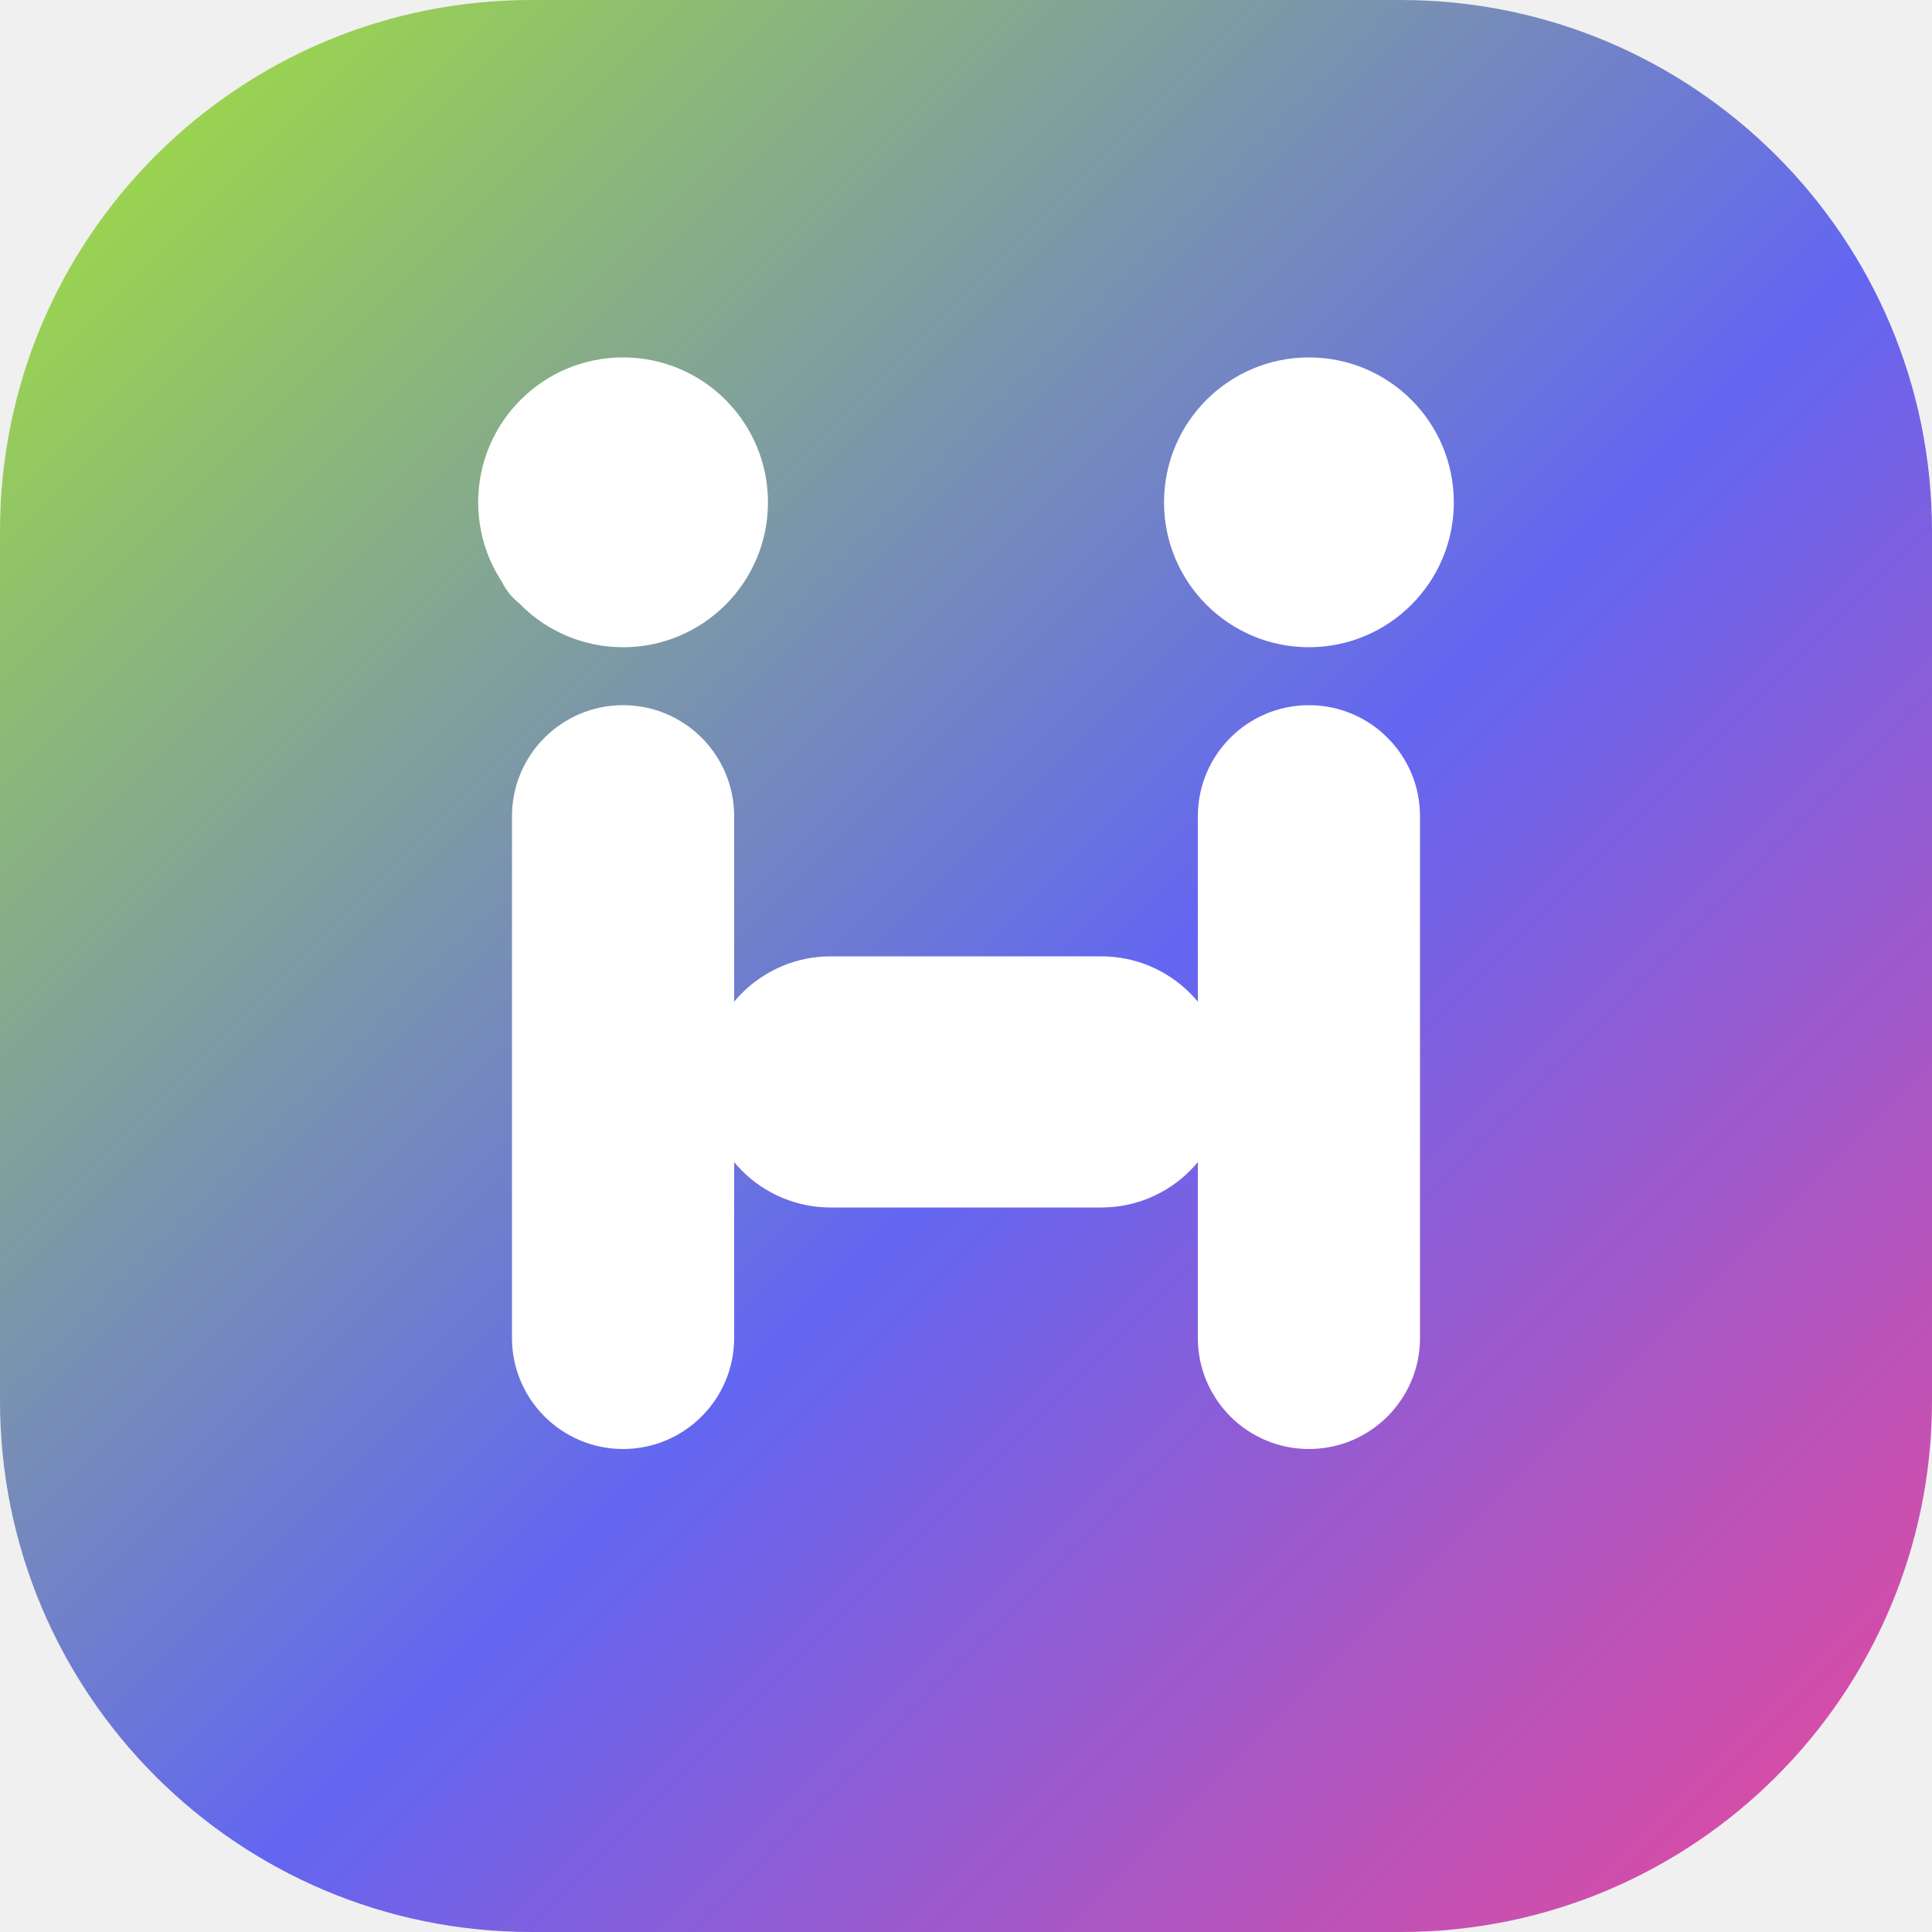
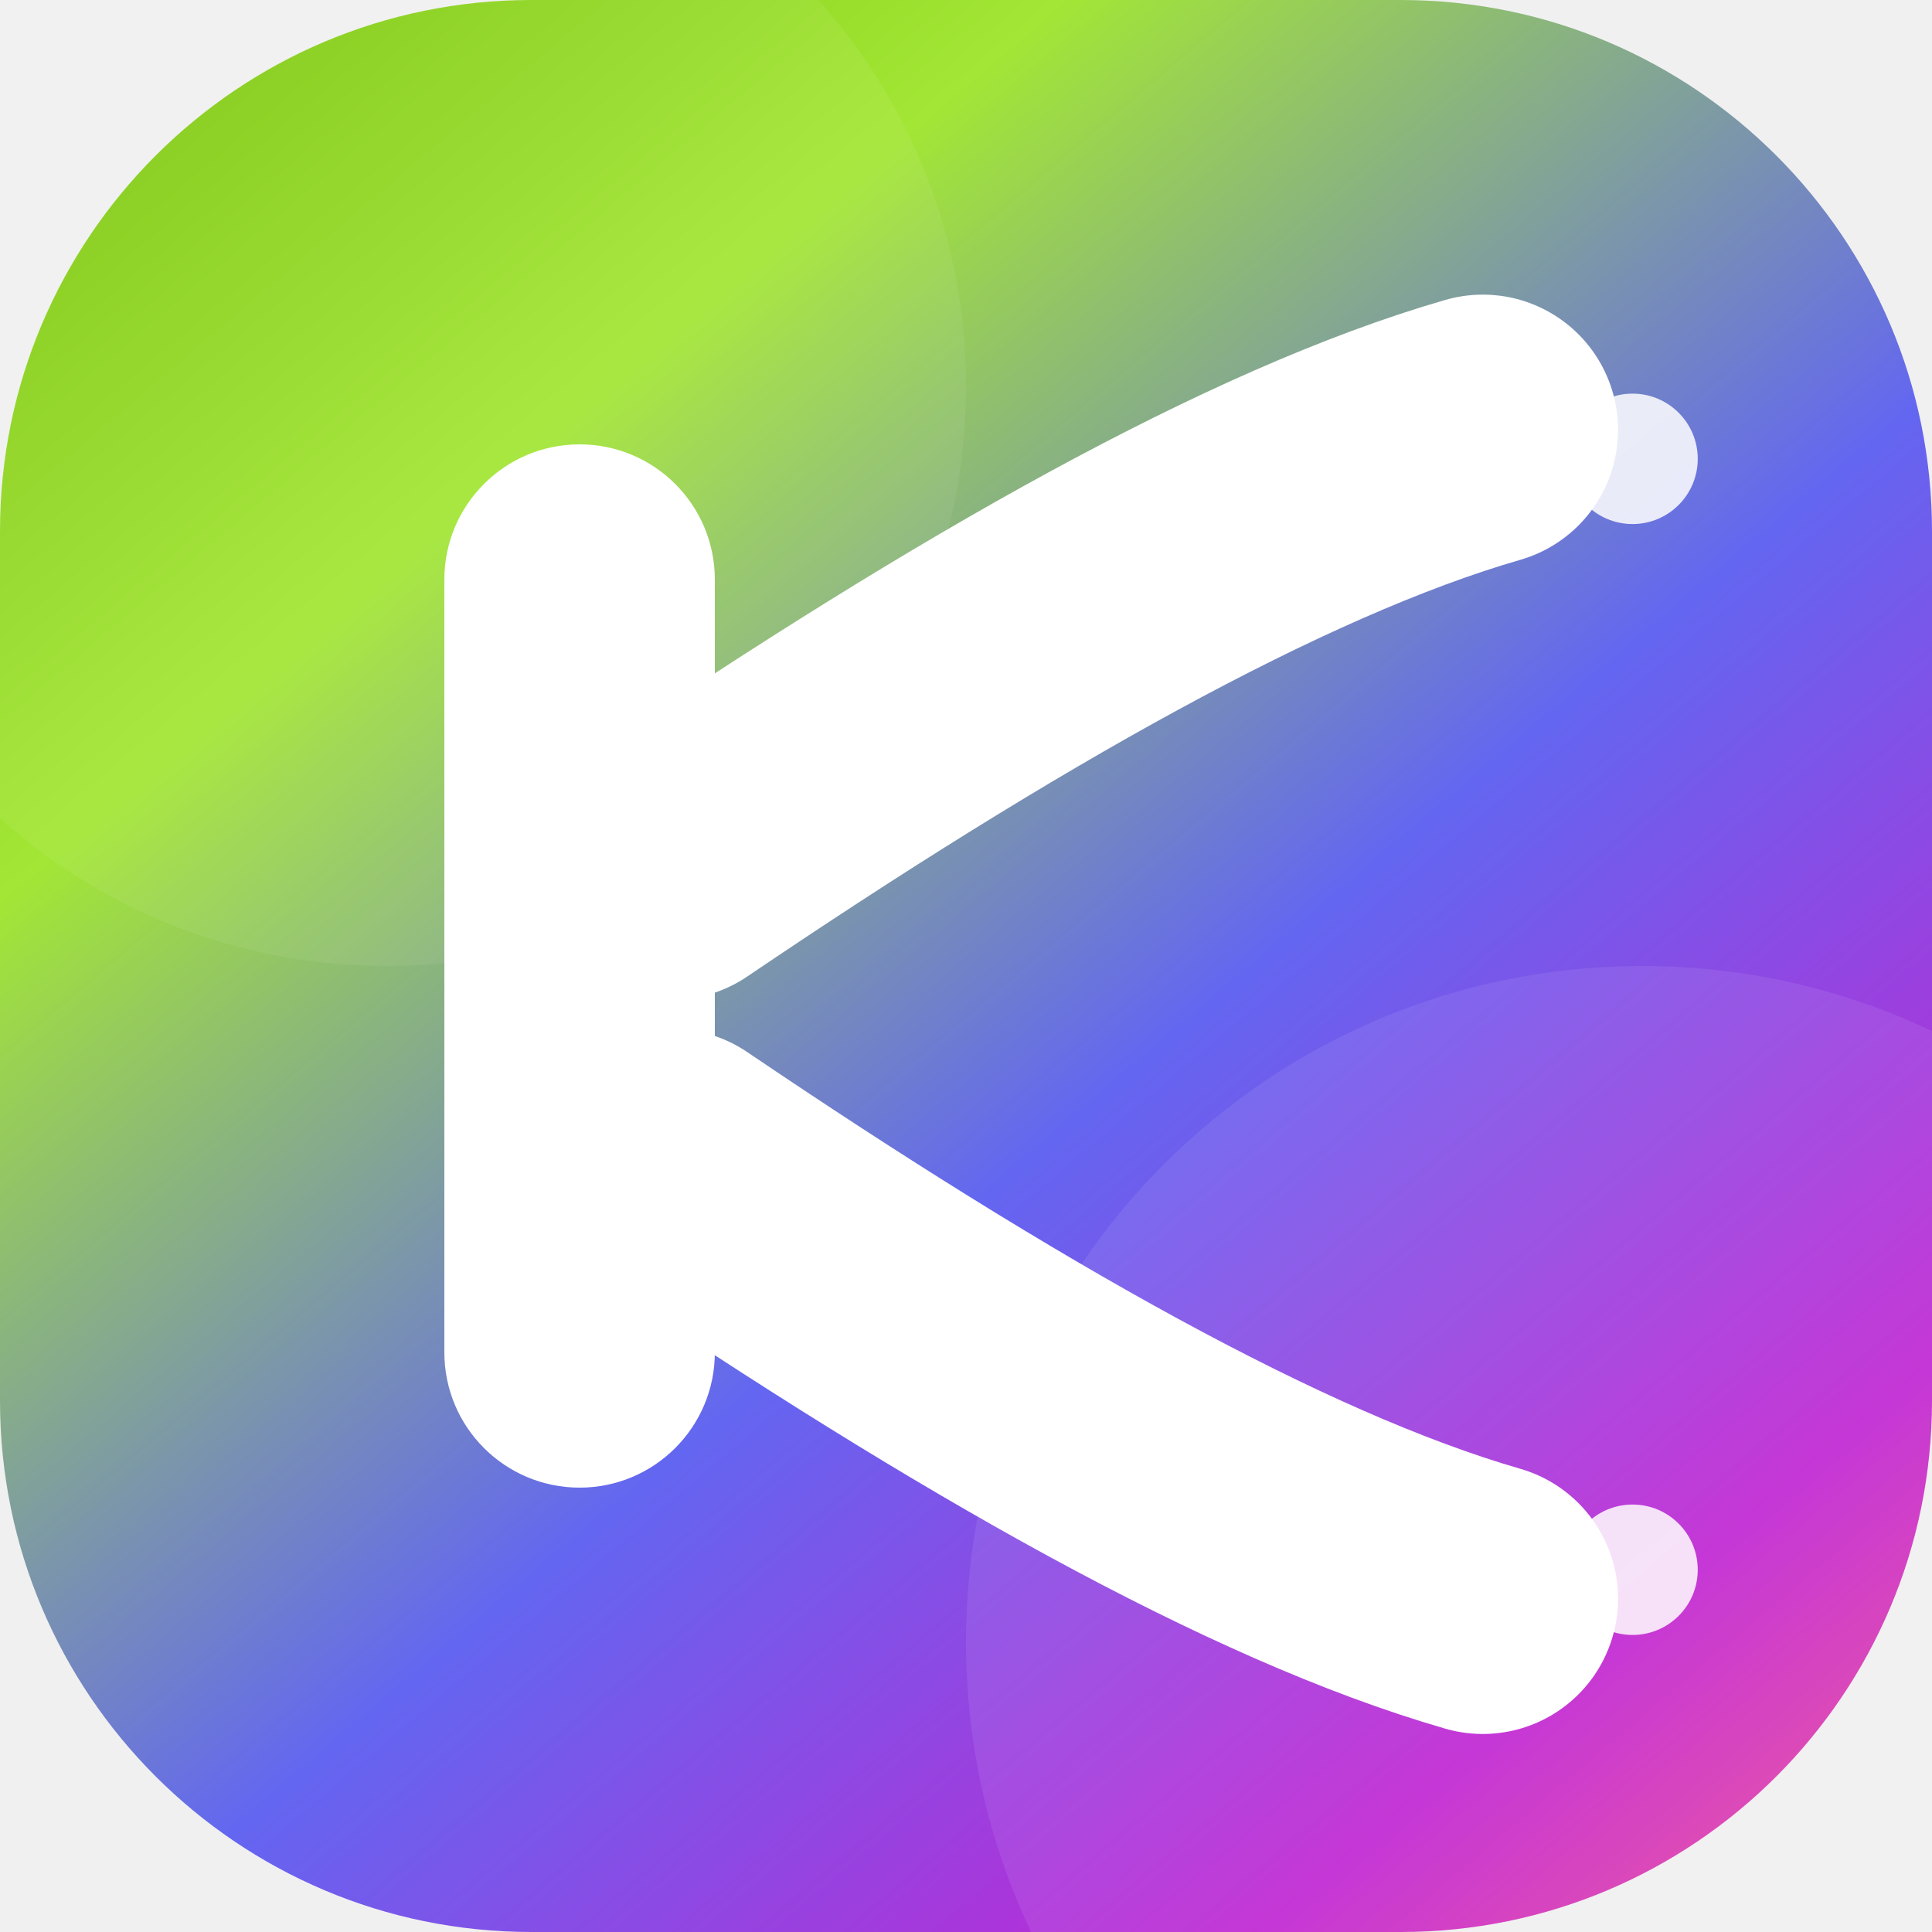
<svg xmlns="http://www.w3.org/2000/svg" width="512" height="512" viewBox="0 0 40 40">
  <defs>
-     <linearGradient id="brand" x1="0" y1="0" x2="40" y2="40" gradientUnits="userSpaceOnUse">
-       <stop offset="0" stop-color="#a3e635" />
+     <linearGradient id="kiky" x1="5" y1="1" x2="38" y2="40" gradientUnits="userSpaceOnUse">
+       <stop offset="0" stop-color="#84cc16" />
+       <stop offset="0.2" stop-color="#a3e635" />
      <stop offset="0.55" stop-color="#6366f1" />
+       <stop offset="0.85" stop-color="#c026d3" />
      <stop offset="1" stop-color="#ec4899" />
    </linearGradient>
  </defs>
-   <rect width="40" height="40" rx="11" fill="url(#brand)" />
-   <circle cx="11.4" cy="11.6" r="1.1" fill="#ffffff" opacity="0.85" />
-   <circle cx="12.9" cy="10.4" r="3" fill="#ffffff" />
-   <circle cx="27.1" cy="10.4" r="3" fill="#ffffff" />
-   <rect x="10.6" y="14.6" width="4.6" height="15.4" rx="2.3" fill="#ffffff" />
-   <rect x="24.8" y="14.6" width="4.6" height="15.4" rx="2.3" fill="#ffffff" />
-   <rect x="14.6" y="19.8" width="10.8" height="5.2" rx="2.6" fill="#ffffff" />
+   <rect width="40" height="40" rx="11" fill="url(#kiky)" />
+   <circle cx="8" cy="8" r="12" fill="#ffffff" opacity="0.06" />
+   <circle cx="34" cy="34" r="14" fill="#ffffff" opacity="0.08" />
+   <rect x="9.2" y="9.2" width="5.6" height="21.6" rx="2.8" fill="#ffffff" />
+   <path d="M13.9 17.9 C20.4 13.5 26.2 10.2 30.7 8.9" stroke="#ffffff" stroke-width="5.6" fill="none" stroke-linecap="round" />
+   <path d="M13.9 24.1 C20.4 28.5 26.2 31.8 30.7 33.1" stroke="#ffffff" stroke-width="5.6" fill="none" stroke-linecap="round" />
+   <circle cx="33.8" cy="9.5" r="1.35" fill="#ffffff" opacity="0.85" />
+   <circle cx="33.8" cy="32.5" r="1.35" fill="#ffffff" opacity="0.85" />
</svg>
